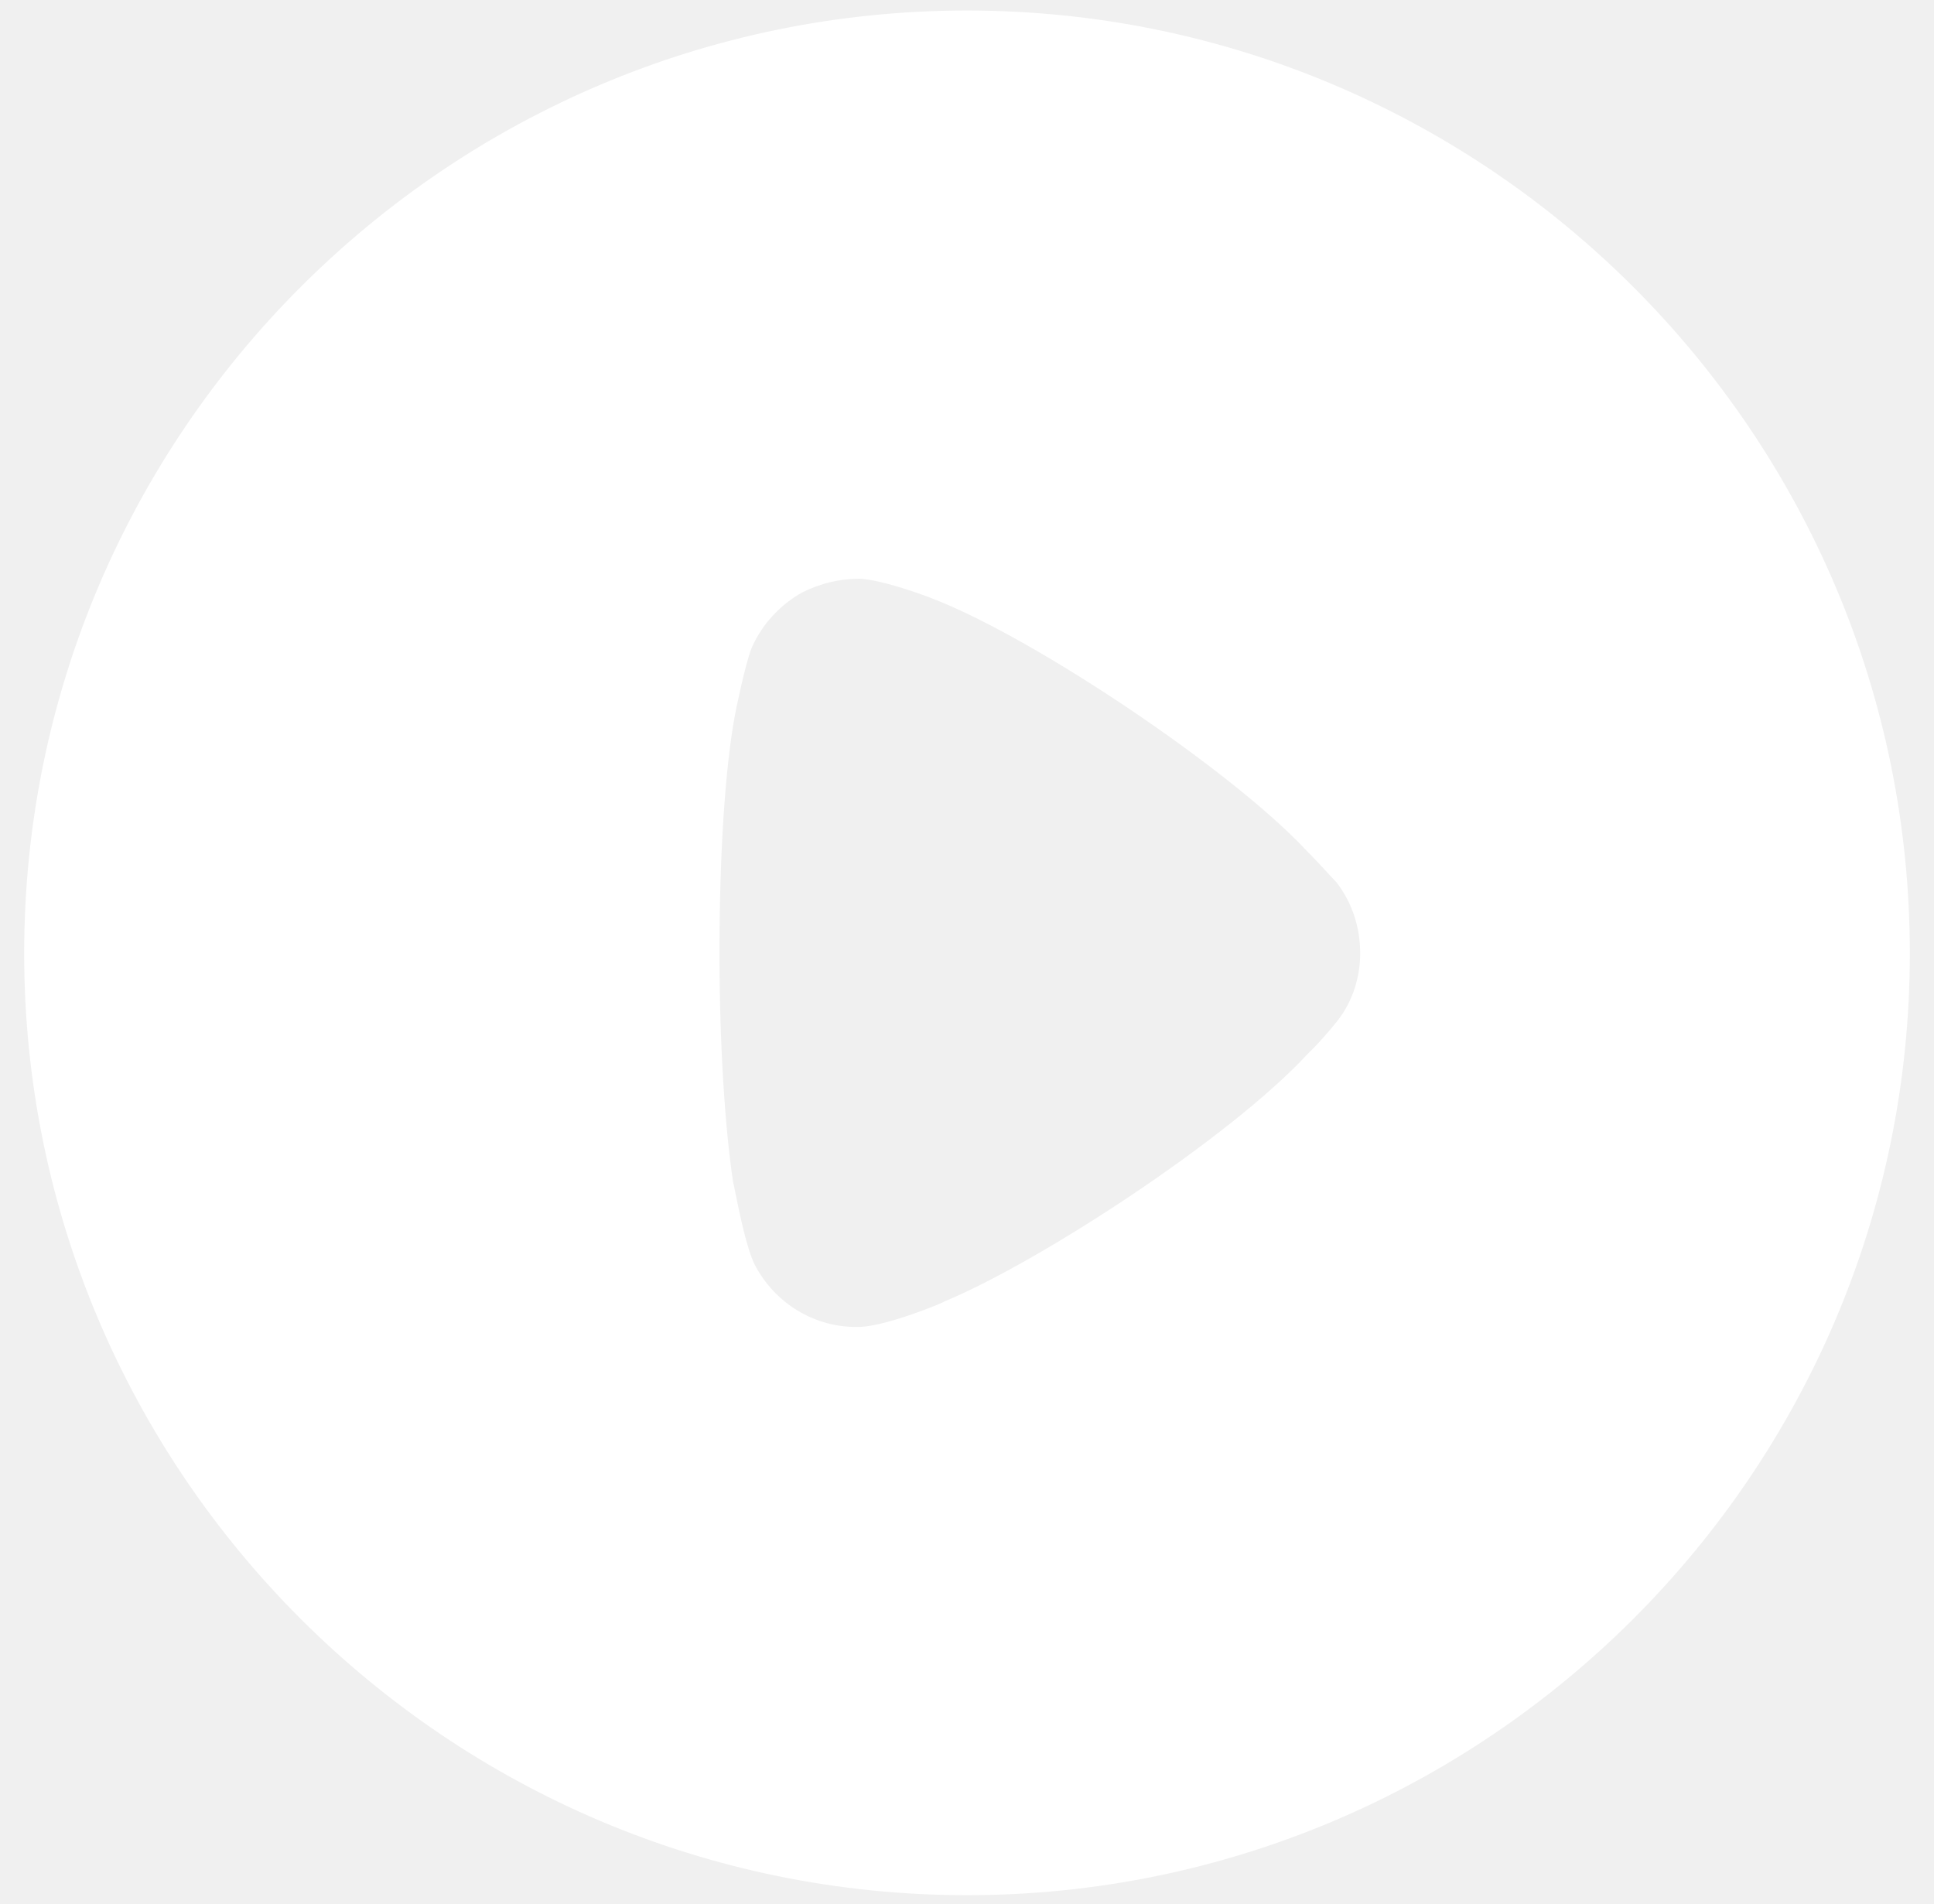
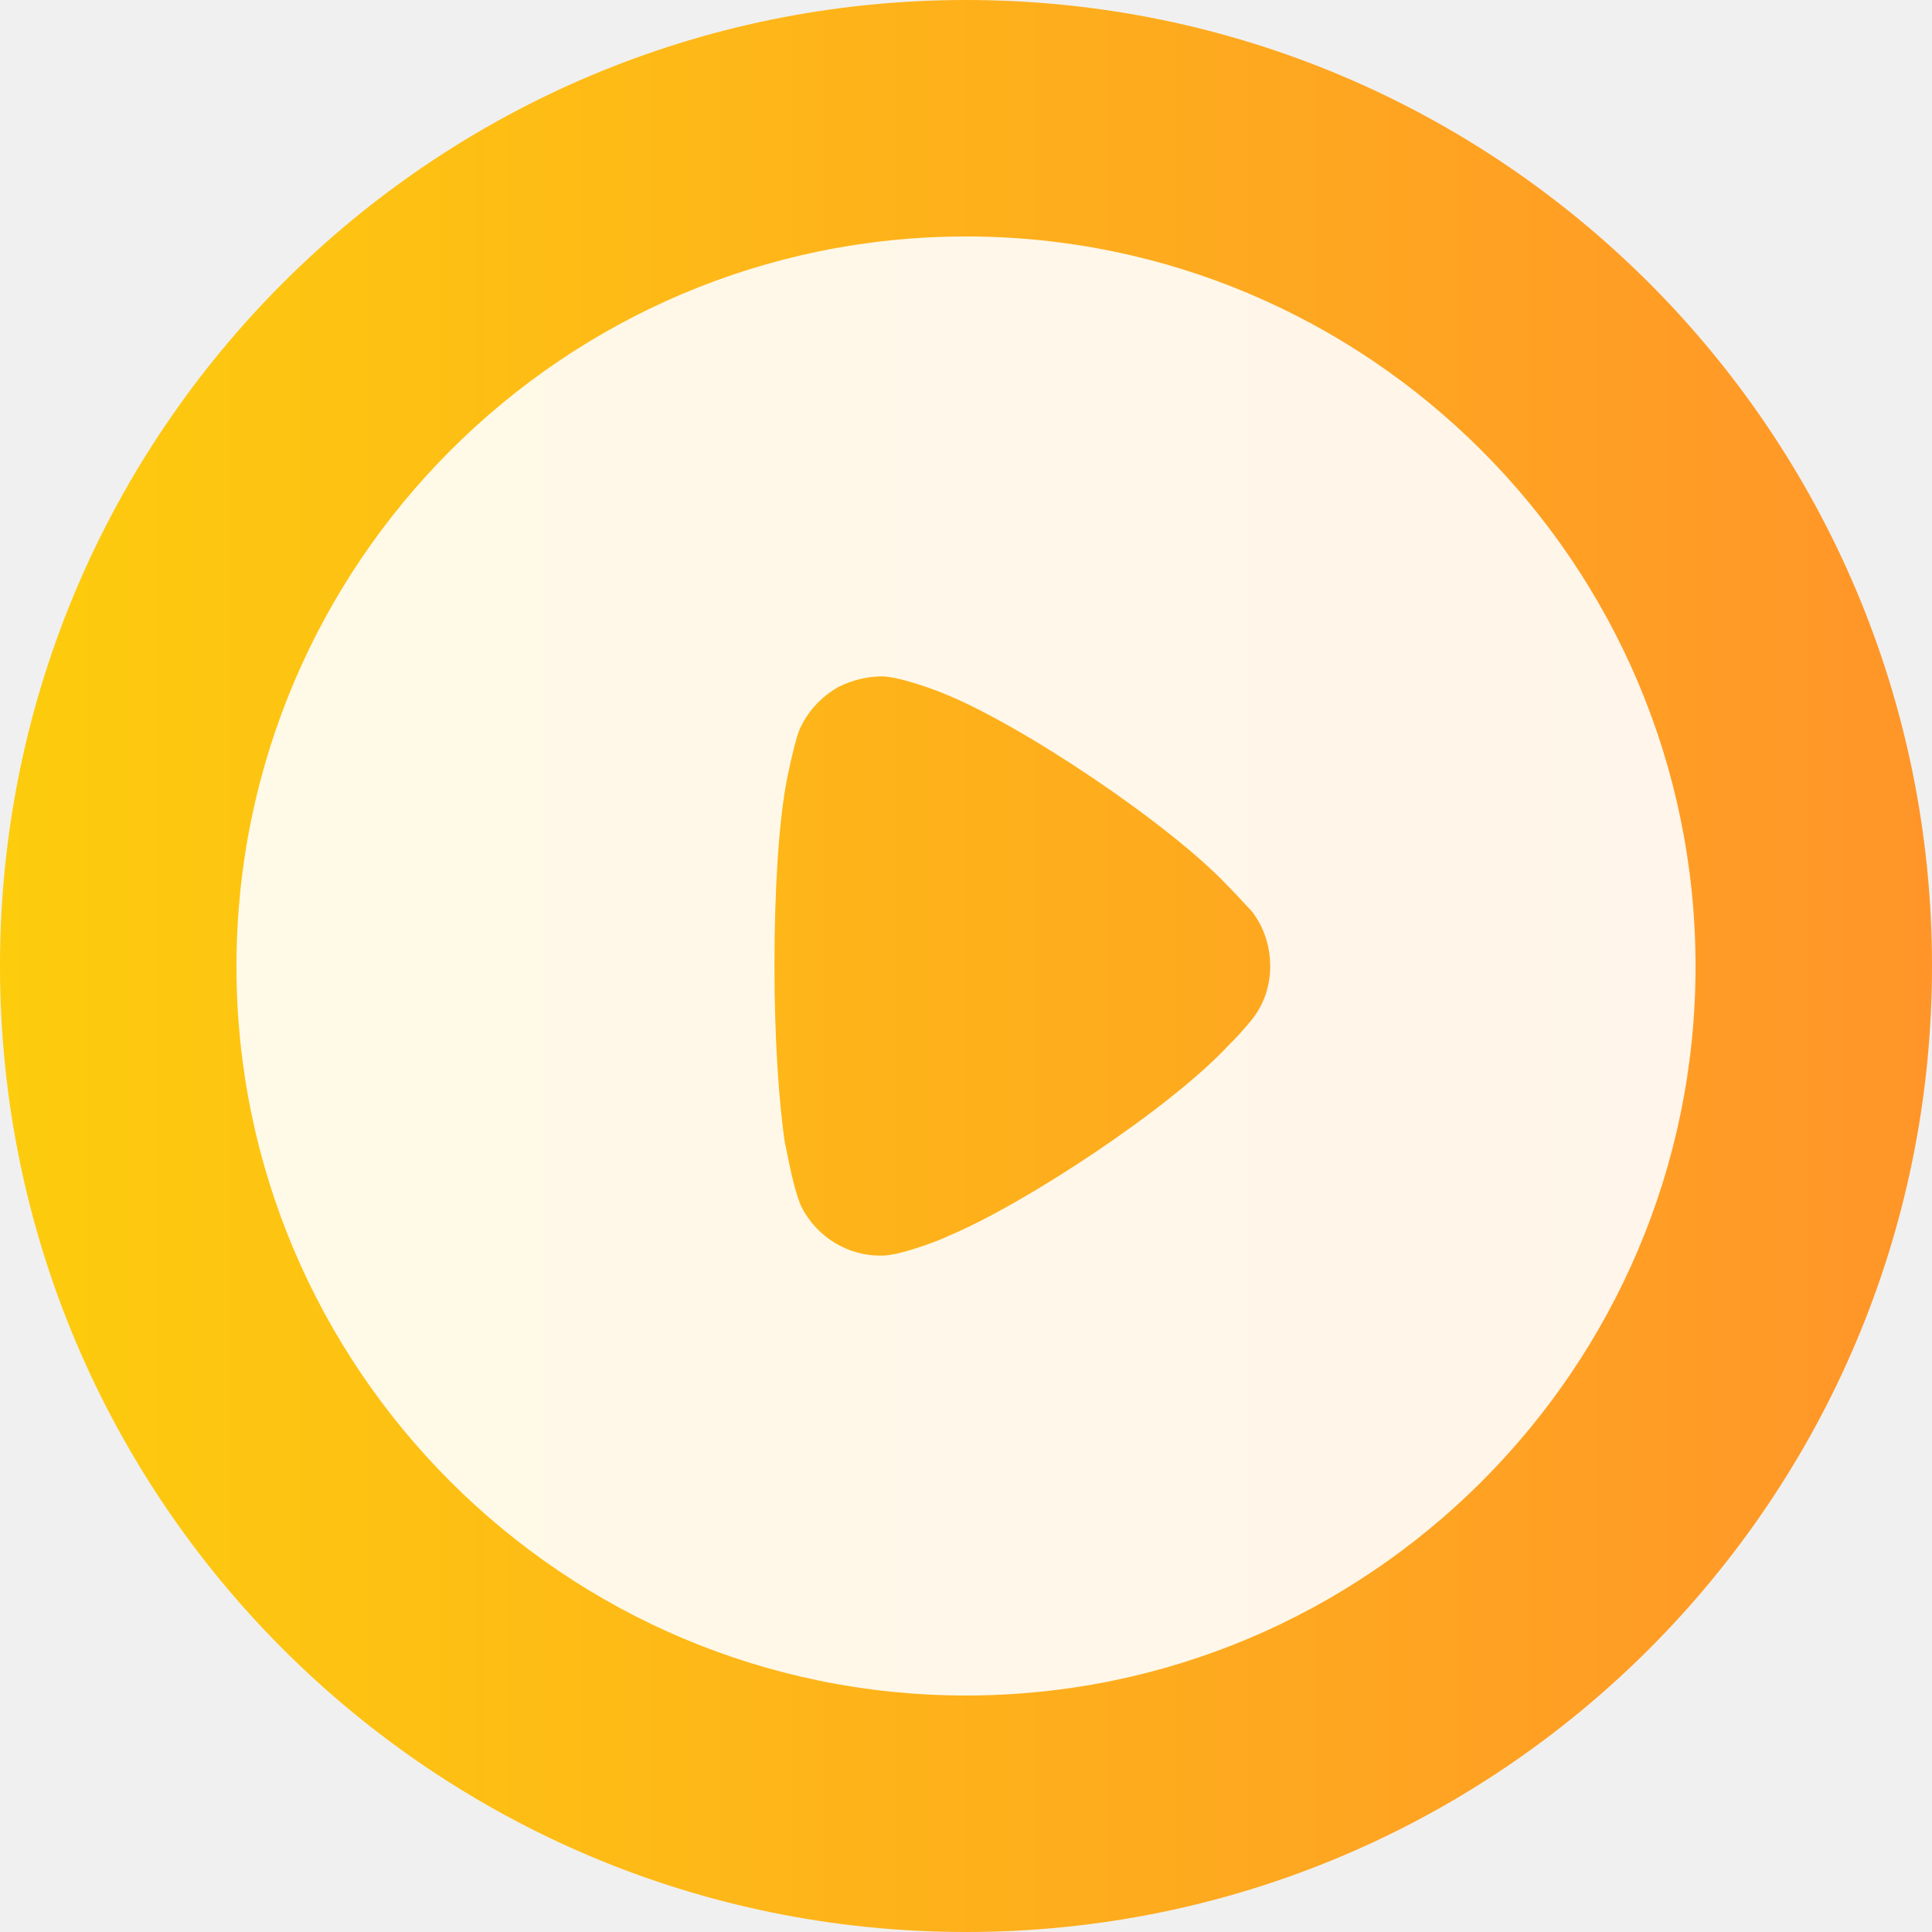
- <svg xmlns="http://www.w3.org/2000/svg" width="64" height="63" viewBox="0 0 64 63" fill="none">
-   <path fill-rule="evenodd" clip-rule="evenodd" d="M0.8 31.547C0.8 14.337 14.804 0.348 32 0.348C49.196 0.348 63.2 14.337 63.2 31.547C63.2 48.721 49.196 62.71 32 62.71C14.804 62.71 0.8 48.721 0.8 31.547ZM43.445 34.703C43.776 34.372 44.198 33.861 44.288 33.74C44.77 33.108 45.011 32.326 45.011 31.547C45.011 30.672 44.74 29.86 44.228 29.198C44.186 29.156 44.104 29.066 43.996 28.95C43.796 28.732 43.509 28.419 43.234 28.145C40.764 25.497 34.32 21.166 30.947 19.842C30.435 19.634 29.14 19.18 28.447 19.15C27.784 19.15 27.152 19.3 26.55 19.601C25.797 20.022 25.195 20.684 24.863 21.466C24.652 22.008 24.321 23.632 24.321 23.662C23.99 25.437 23.809 28.325 23.809 31.514C23.809 34.555 23.99 37.32 24.261 39.125C24.268 39.133 24.294 39.262 24.334 39.462C24.457 40.072 24.712 41.342 24.984 41.863C25.646 43.126 26.941 43.908 28.326 43.908H28.447C29.351 43.878 31.248 43.096 31.248 43.066C34.44 41.742 40.734 37.621 43.264 34.883L43.445 34.703Z" fill="white" />
+ <svg xmlns="http://www.w3.org/2000/svg" width="64" height="64" viewBox="0 0 64 64" fill="none">
+   <rect width="64" height="64" rx="32" fill="url(#paint0_linear_22_1031)" />
+   <g opacity="0.9">
+     <path fill-rule="evenodd" clip-rule="evenodd" d="M7.833 32.014C7.833 18.675 18.68 7.833 32 7.833C45.32 7.833 56.167 18.675 56.167 32.014C56.167 45.325 45.32 56.166 32 56.166C18.68 56.166 7.833 45.325 7.833 32.014ZM40.864 34.46C41.121 34.203 41.447 33.807 41.517 33.714C41.891 33.224 42.077 32.618 42.077 32.014C42.077 31.335 41.867 30.706 41.471 30.193C41.438 30.161 41.375 30.091 41.292 30.001C41.136 29.832 40.914 29.59 40.701 29.377C38.788 27.325 33.796 23.968 31.184 22.942C30.787 22.781 29.784 22.429 29.247 22.406C28.734 22.406 28.244 22.522 27.778 22.755C27.195 23.082 26.728 23.595 26.472 24.201C26.308 24.621 26.052 25.88 26.052 25.903C25.795 27.279 25.655 29.517 25.655 31.988C25.655 34.346 25.795 36.488 26.005 37.887C26.011 37.893 26.031 37.993 26.062 38.148C26.157 38.621 26.354 39.605 26.565 40.009C27.078 40.988 28.081 41.594 29.154 41.594H29.247C29.947 41.571 31.417 40.965 31.417 40.942C33.889 39.916 38.765 36.721 40.724 34.6L40.864 34.46Z" fill="white" />
+   </g>
+   <defs>
+     <linearGradient id="paint0_linear_22_1031" x1="0" y1="32" x2="64" y2="32" gradientUnits="userSpaceOnUse">
+       <stop stop-color="#FDCC0D" />
+       <stop offset="1" stop-color="#FF9529" />
+     </linearGradient>
+   </defs>
</svg>
